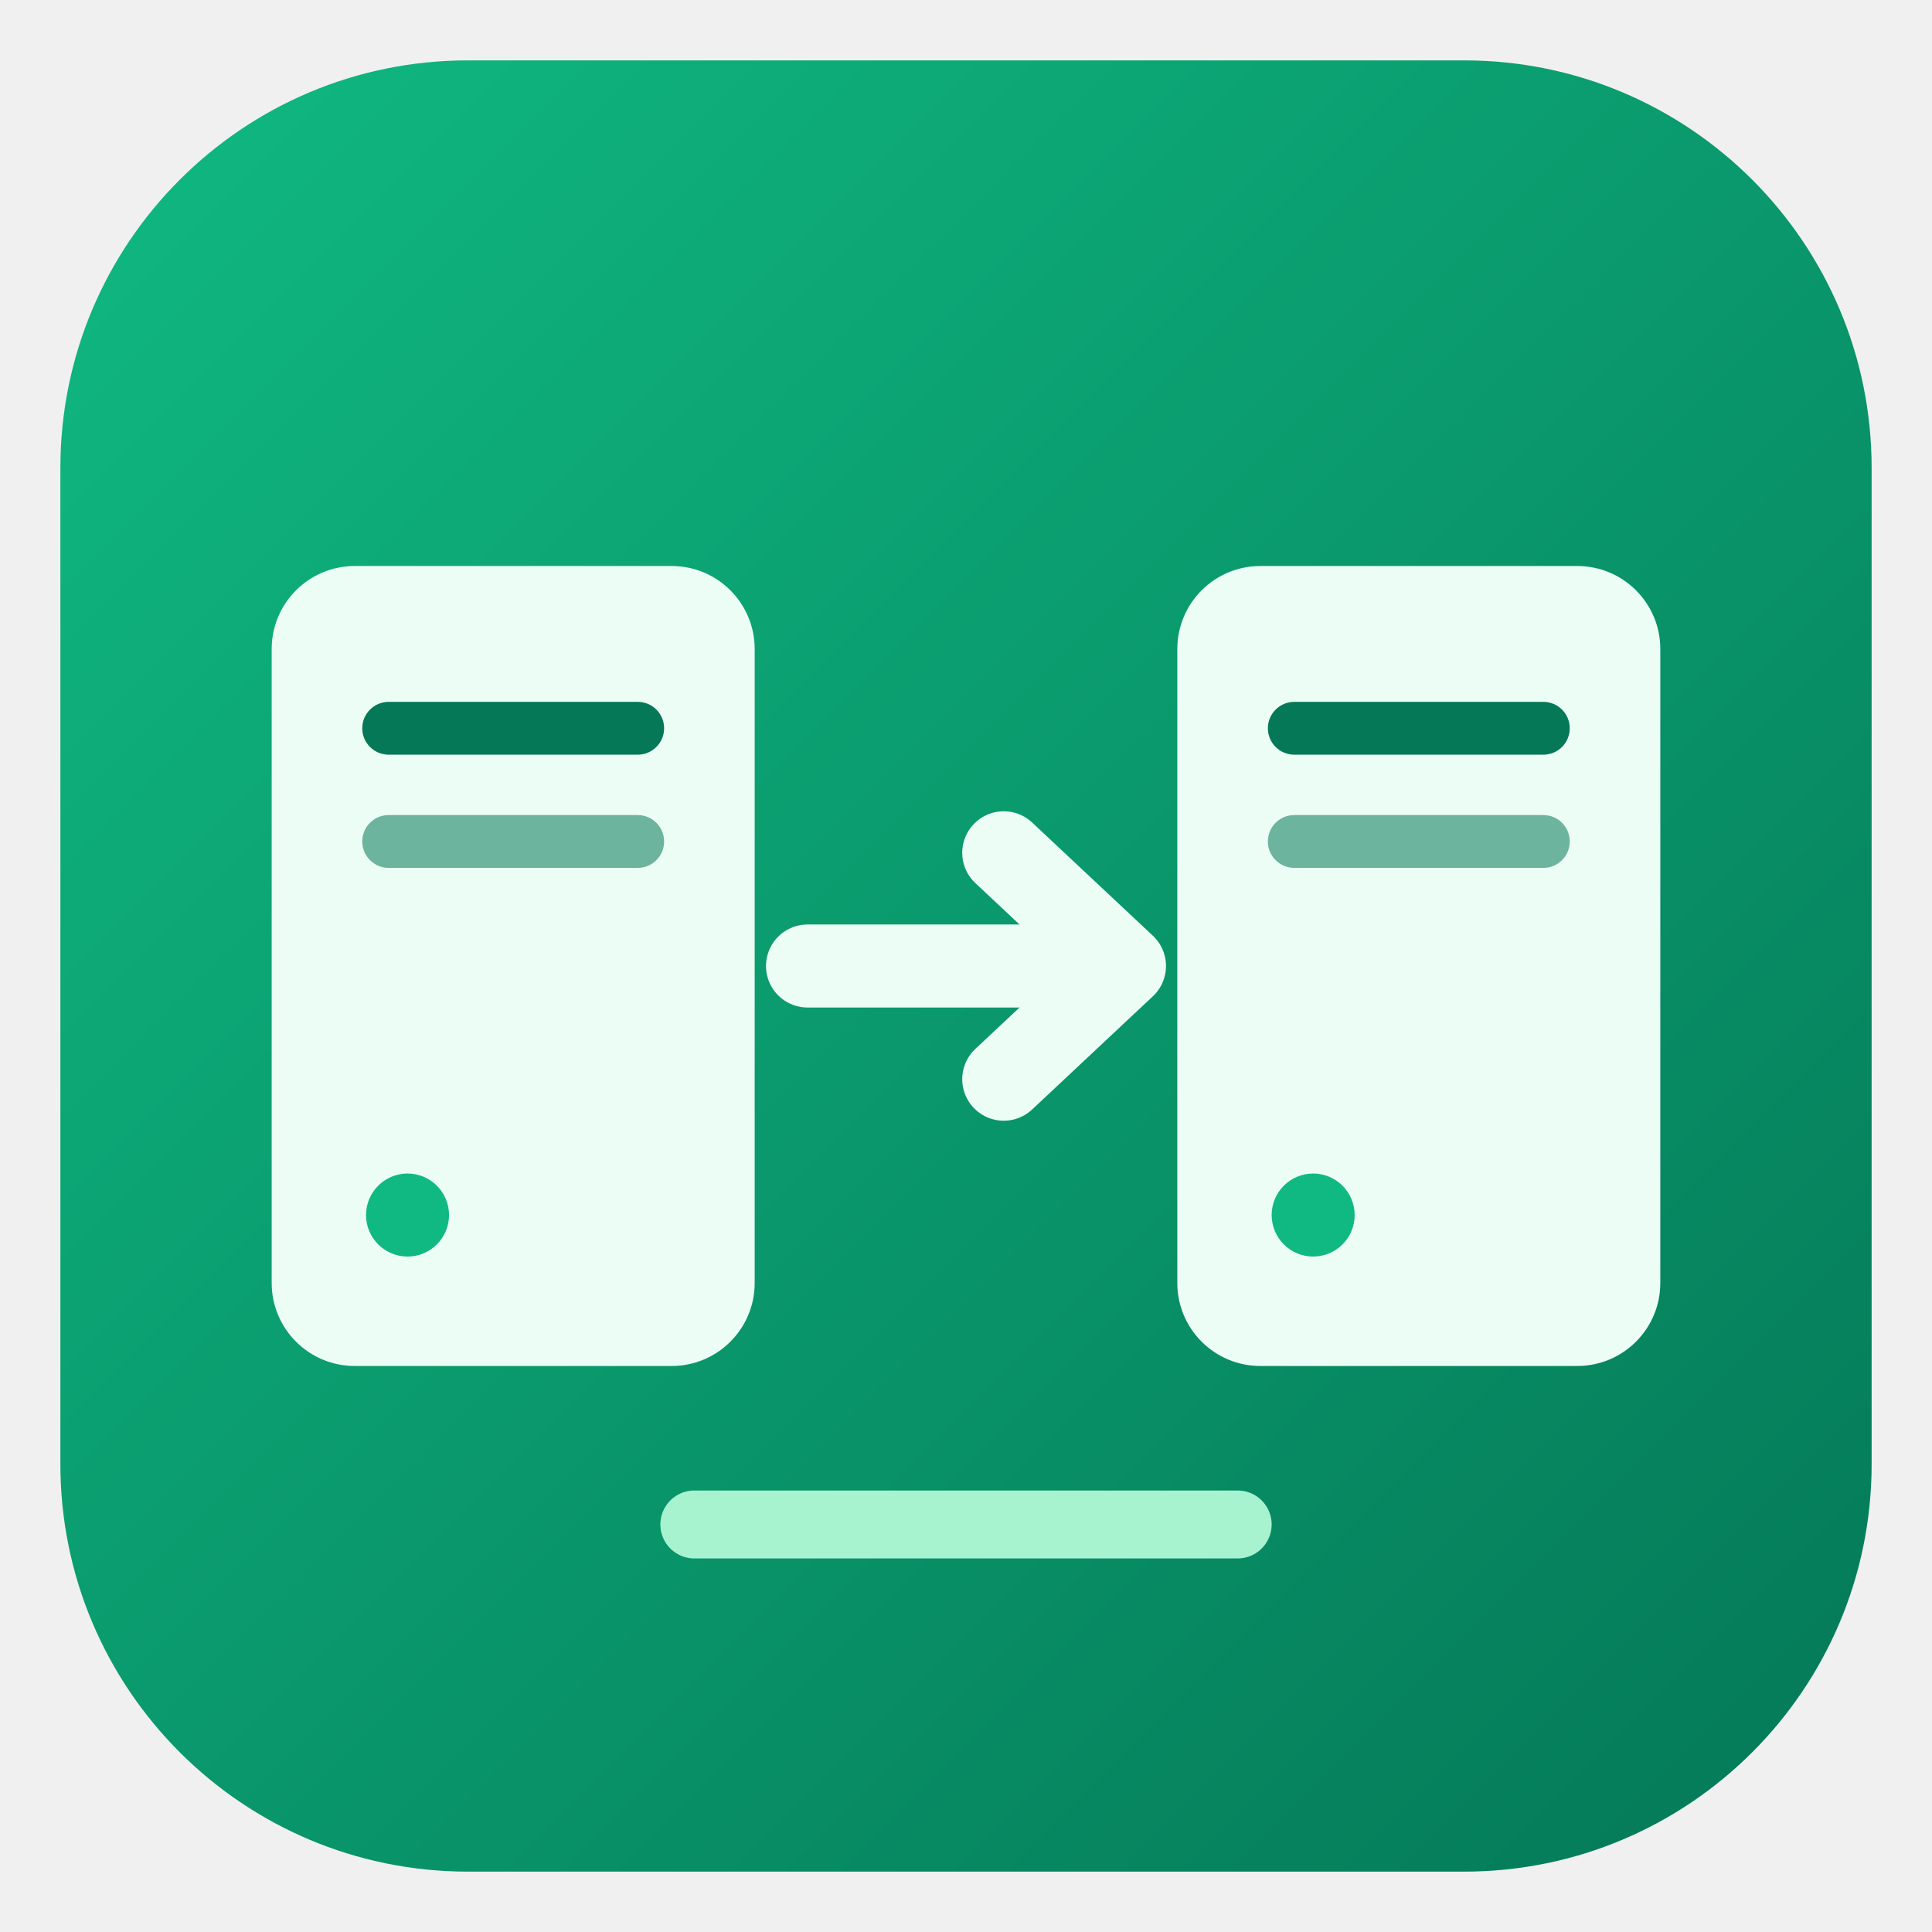
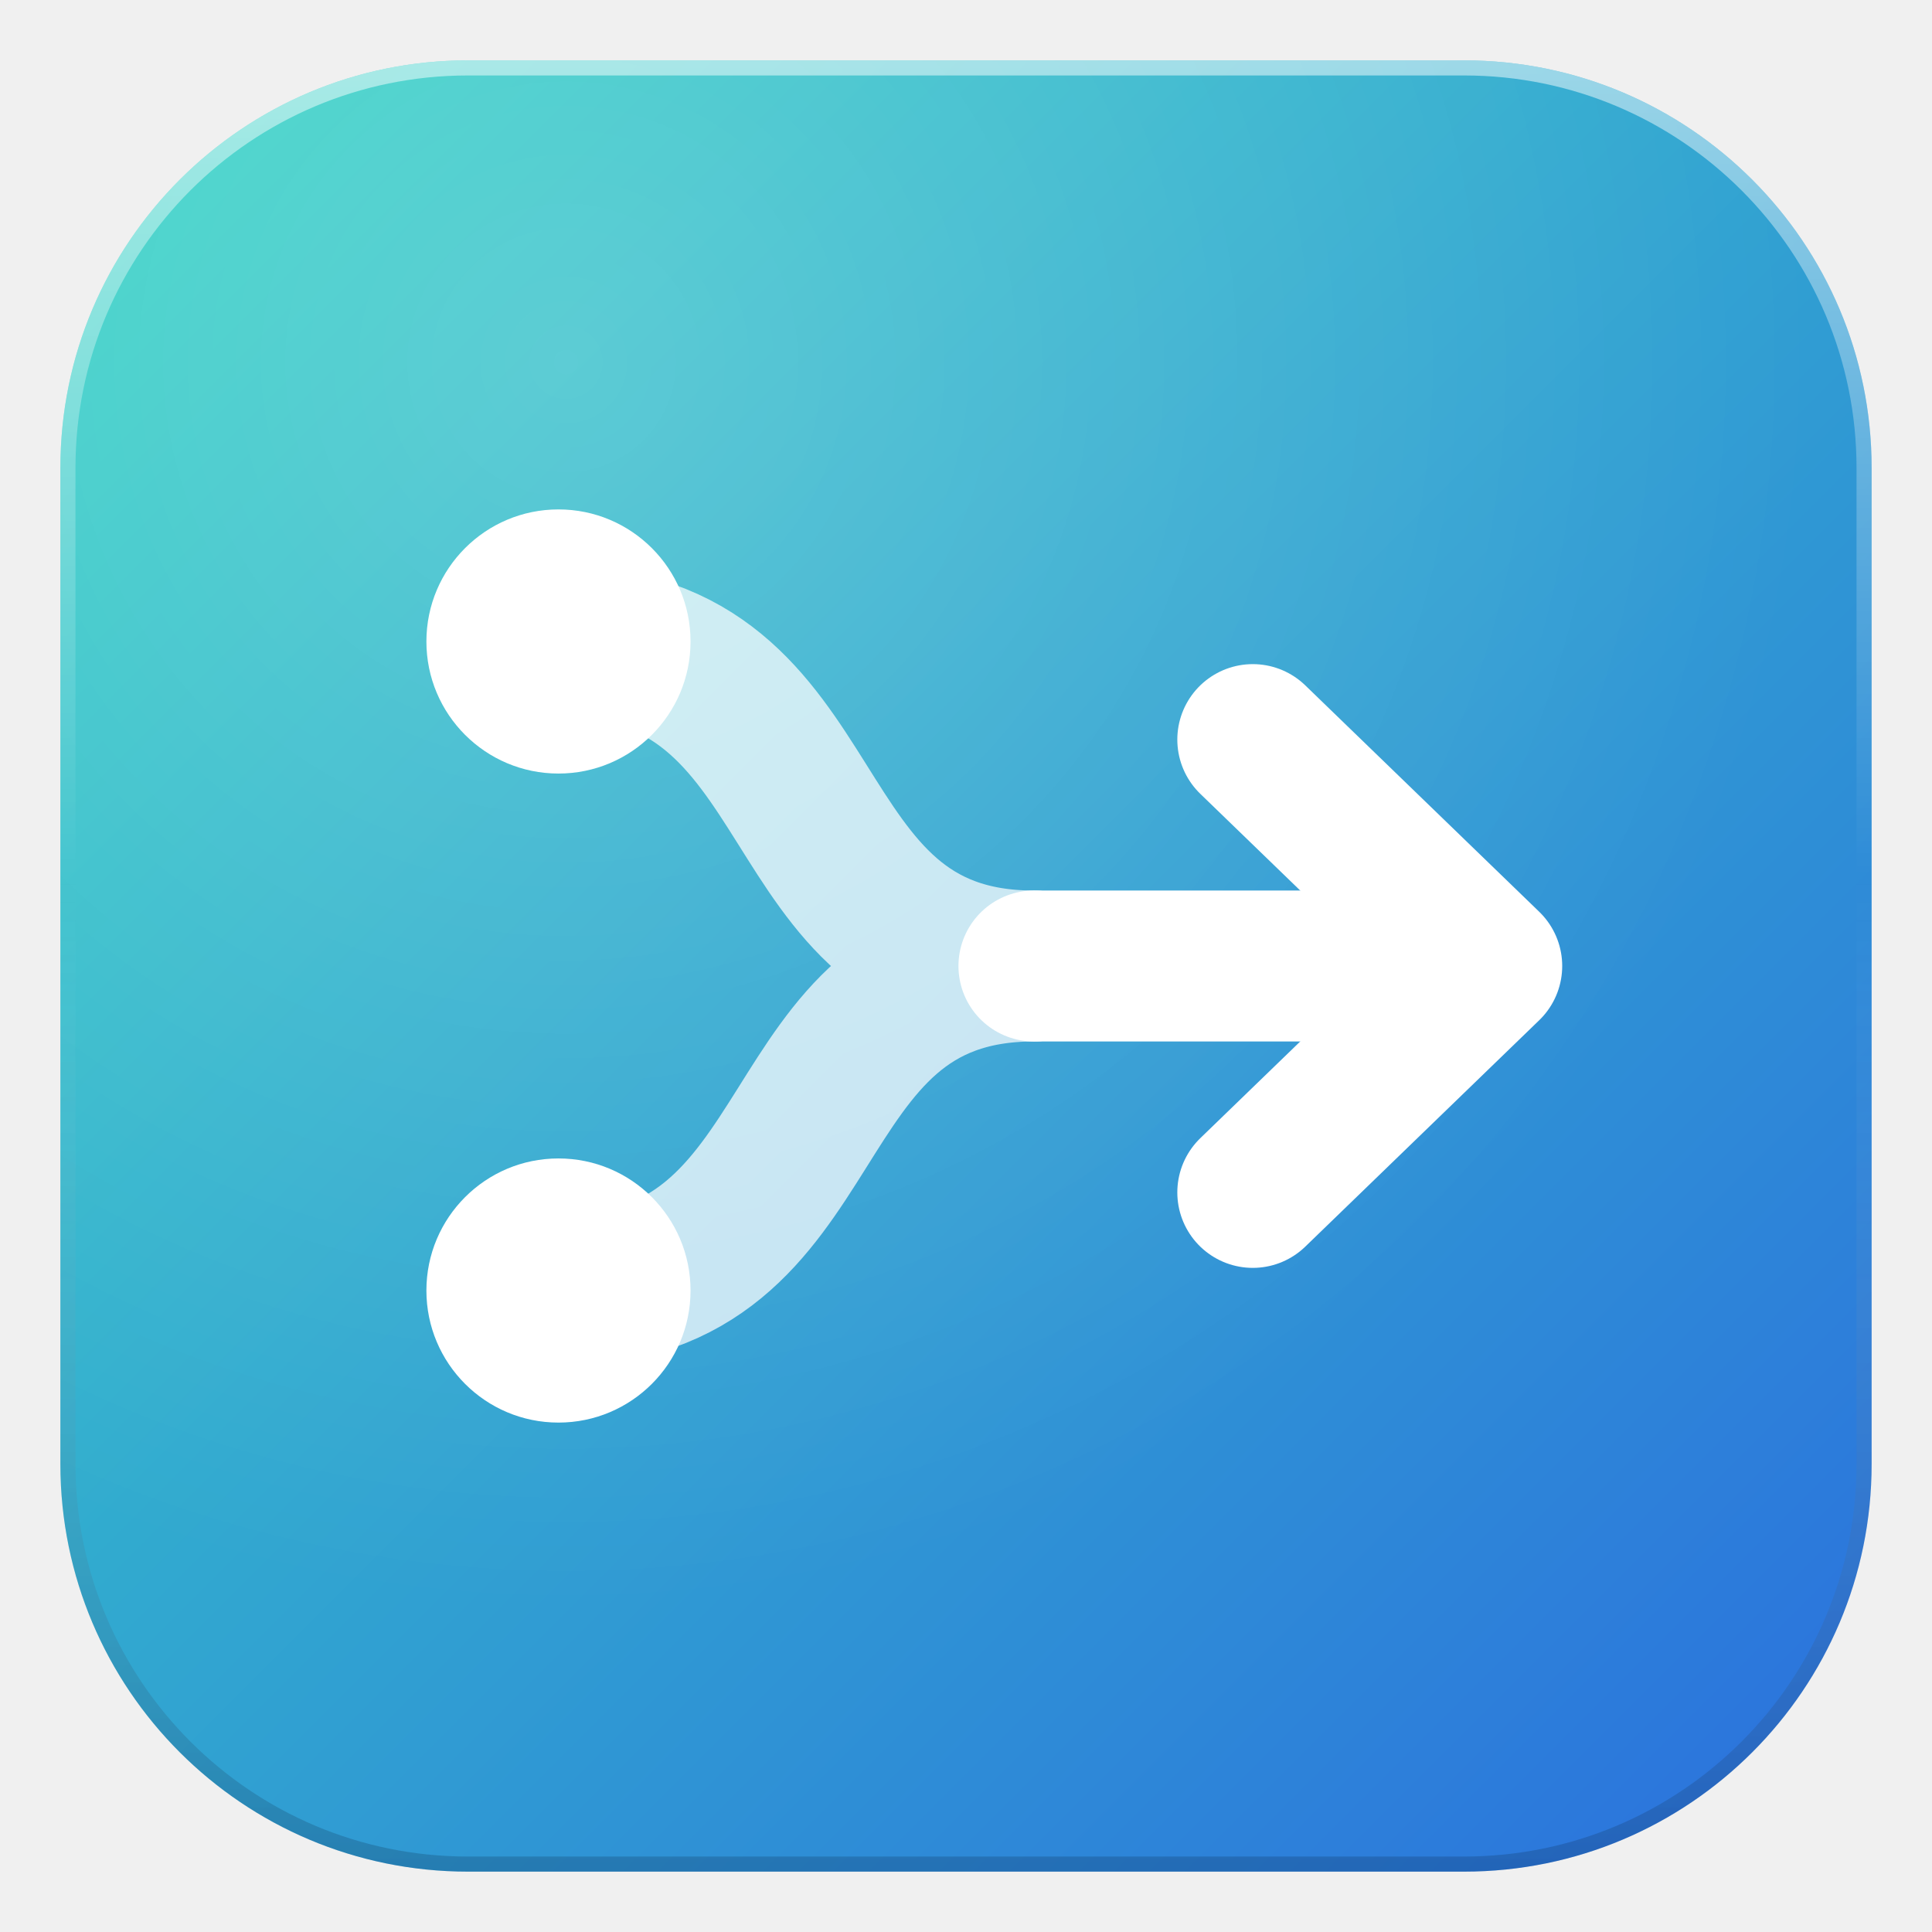
<svg xmlns="http://www.w3.org/2000/svg" viewBox="0 0 512 512" width="512" height="512">
  <defs>
-     <linearGradient id="bg" x1="0" y1="0" x2="1" y2="1">
-       <stop offset="0" stop-color="#10B981" />
-       <stop offset="1" stop-color="#047857" />
+     <linearGradient id="tile" x1="0" y1="0" x2="1" y2="1">
+       <stop offset="0" stop-color="#36D6C4" />
+       <stop offset="1" stop-color="#2B6FDE" />
    </linearGradient>
+     <linearGradient id="rim" x1="0" y1="0" x2="0" y2="1">
+       <stop offset="0" stop-color="#FFFFFF" stop-opacity=".5" />
+       <stop offset=".45" stop-color="#FFFFFF" stop-opacity="0" />
+       <stop offset="1" stop-color="#001B3A" stop-opacity=".22" />
+     </linearGradient>
+     <radialGradient id="sheen" cx="150" cy="96" r="330" gradientUnits="userSpaceOnUse">
+       <stop offset="0" stop-color="#FFFFFF" stop-opacity=".2" />
+       <stop offset="1" stop-color="#FFFFFF" stop-opacity="0" />
+     </radialGradient>
  </defs>
-   <rect x="16" y="16" width="480" height="480" rx="108" fill="url(#bg)" />
-   <rect x="72" y="150" width="128" height="212" rx="22" fill="#ECFDF5" />
-   <rect x="96" y="186" width="80" height="14" rx="7" fill="#047857" />
-   <rect x="96" y="216" width="80" height="14" rx="7" fill="#047857" opacity=".55" />
-   <circle cx="108" cy="322" r="11" fill="#10B981" />
-   <rect x="312" y="150" width="128" height="212" rx="22" fill="#ECFDF5" />
-   <rect x="336" y="186" width="80" height="14" rx="7" fill="#047857" />
-   <rect x="336" y="216" width="80" height="14" rx="7" fill="#047857" opacity=".55" />
-   <circle cx="348" cy="322" r="11" fill="#10B981" />
-   <path d="M214 256 H286" stroke="#ECFDF5" stroke-width="22" stroke-linecap="round" />
-   <path d="M266 226 L298 256 L266 286" fill="none" stroke="#ECFDF5" stroke-width="22" stroke-linecap="round" stroke-linejoin="round" />
-   <path d="M184 404 H328" stroke="#A7F3D0" stroke-width="18" stroke-linecap="round" />
+   <rect x="16" y="16" width="480" height="480" rx="108" fill="url(#tile)" />
+   <rect x="16" y="16" width="480" height="480" rx="108" fill="url(#sheen)" />
+   <rect x="18" y="18" width="476" height="476" rx="106" fill="none" stroke="url(#rim)" stroke-width="4" />
+   <g opacity=".72" fill="none" stroke="#FFFFFF" stroke-width="40" stroke-linecap="round">
+     <path d="M148 170 C 222 170, 204 256, 274 256" />
+     <path d="M148 342 C 222 342, 204 256, 274 256" />
+   </g>
+   <circle cx="148" cy="170" r="35" fill="#FFFFFF" />
+   <circle cx="148" cy="342" r="35" fill="#FFFFFF" />
+   <g fill="none" stroke="#FFFFFF" stroke-width="40" stroke-linecap="round" stroke-linejoin="round">
+     <path d="M274 256 H 378" />
+     <path d="M332 196 L 394 256 L 332 316" />
+   </g>
</svg>
